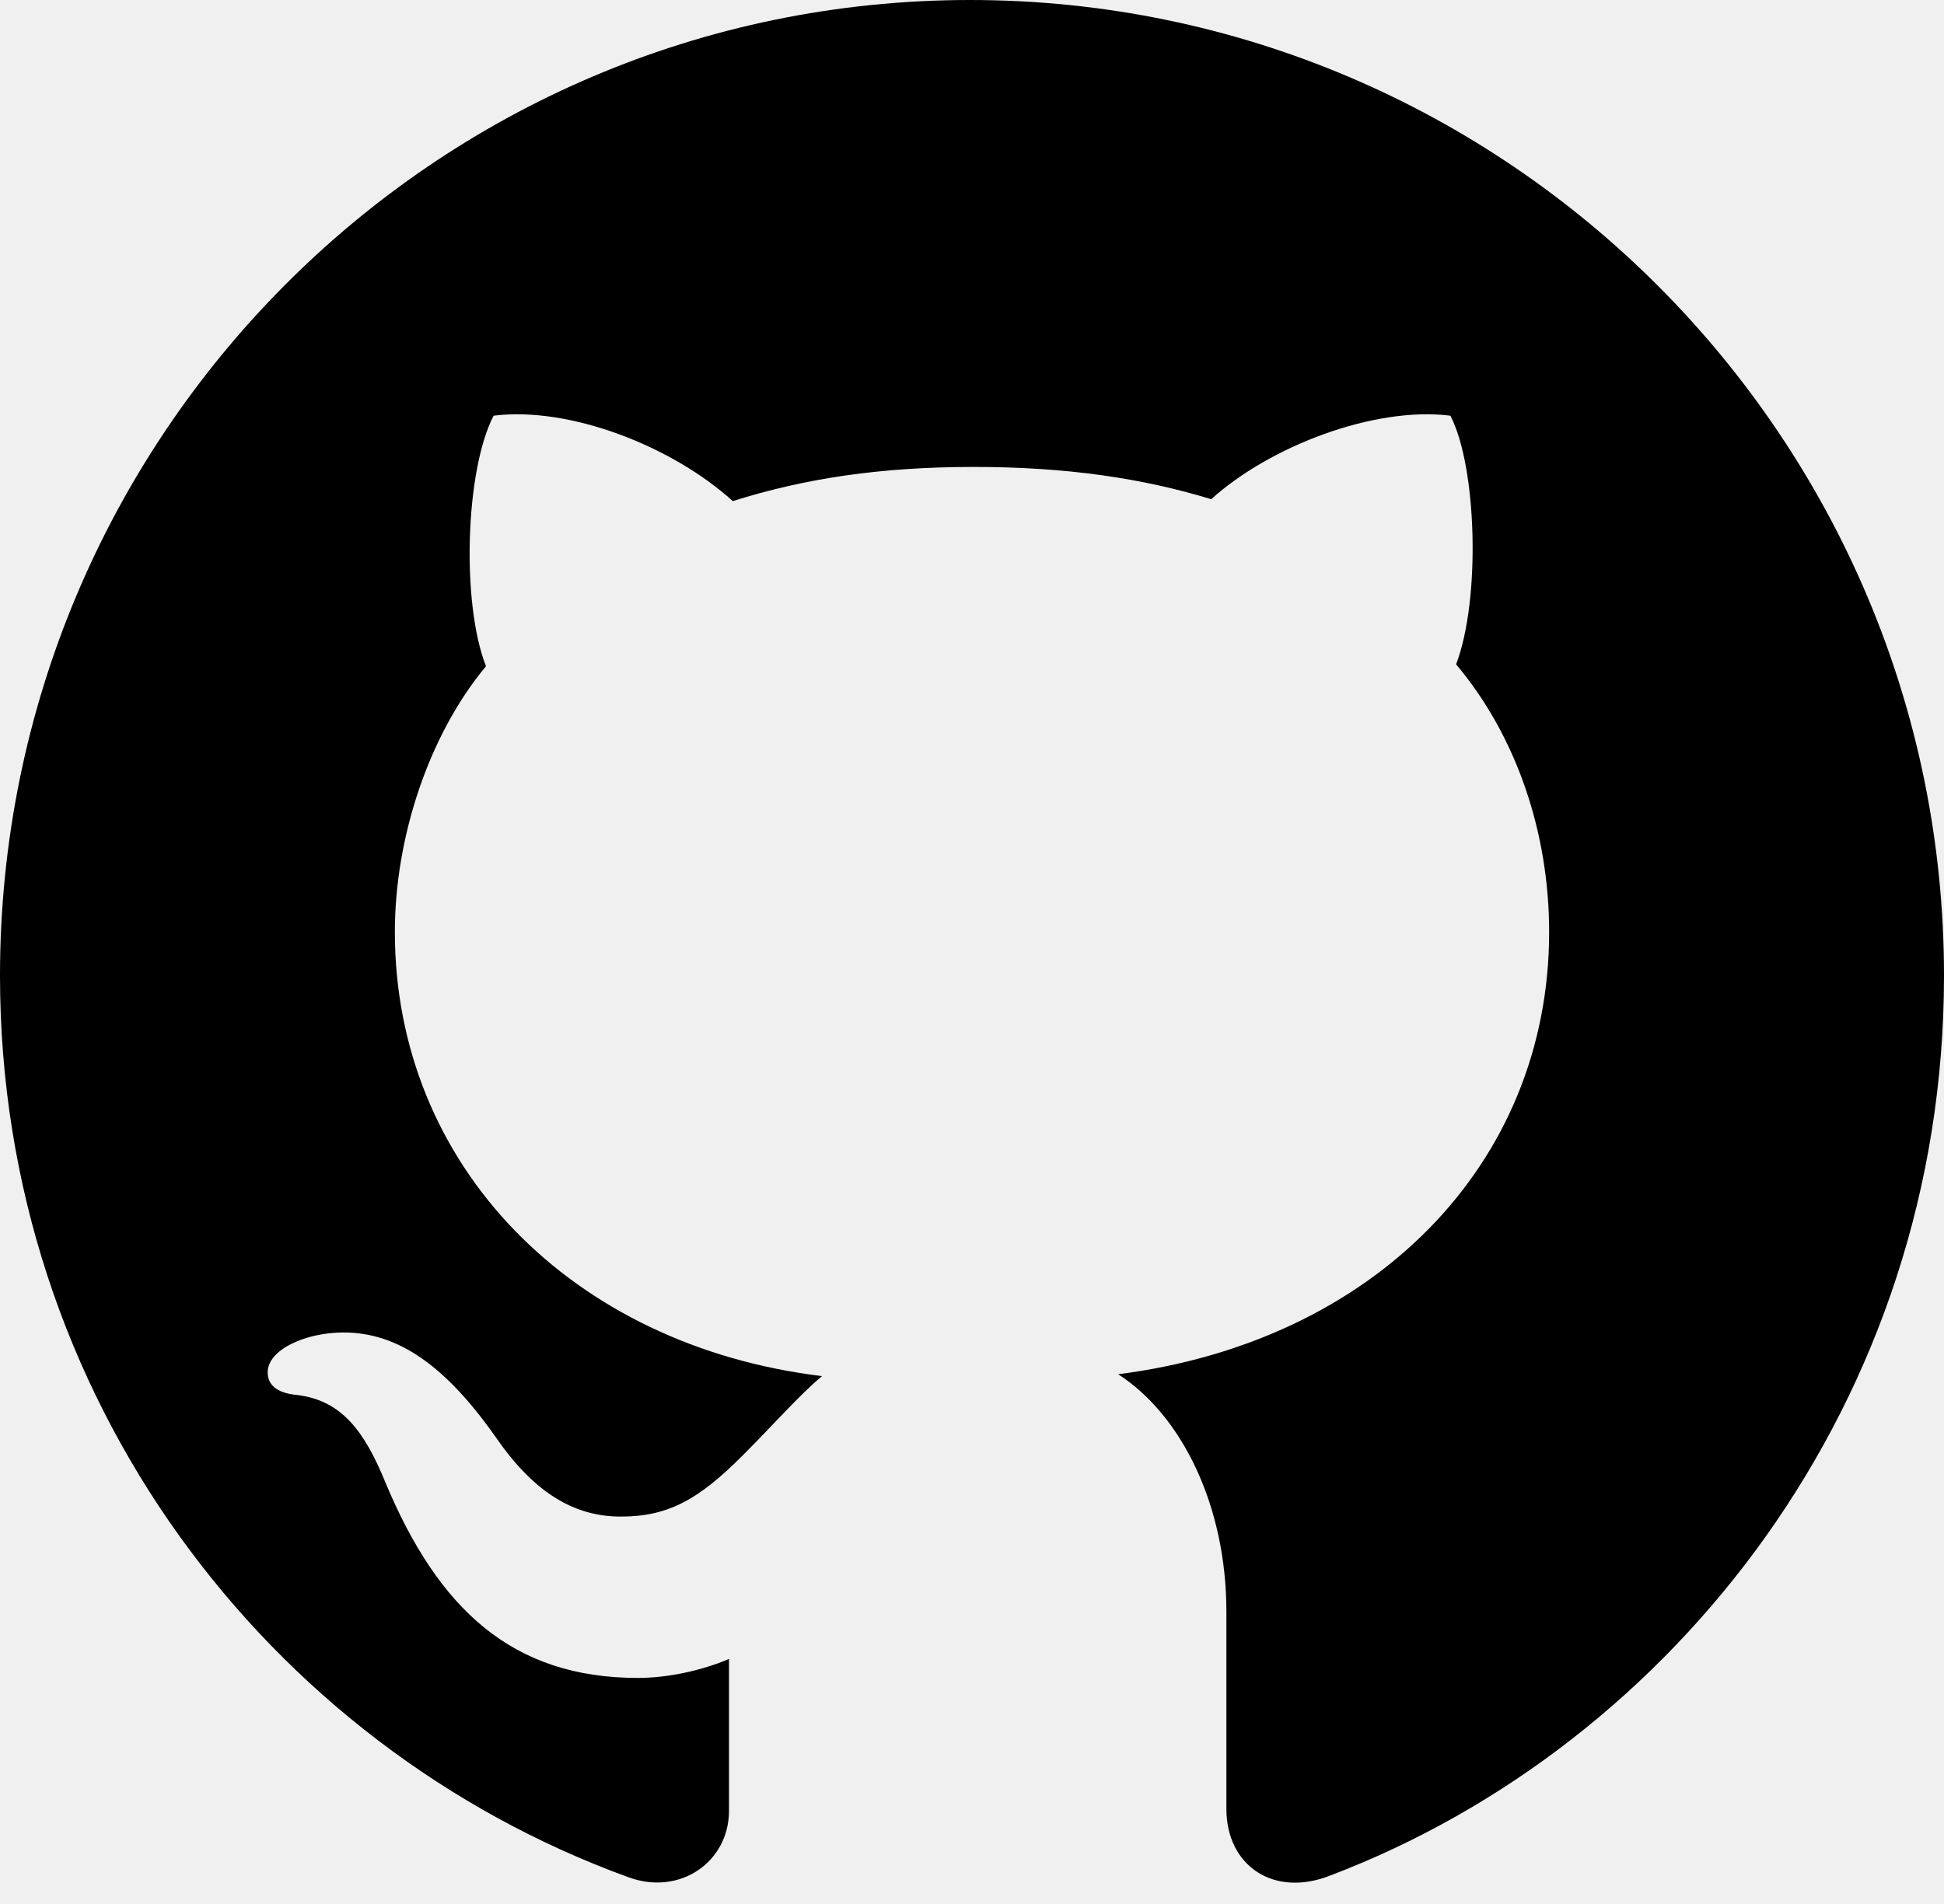
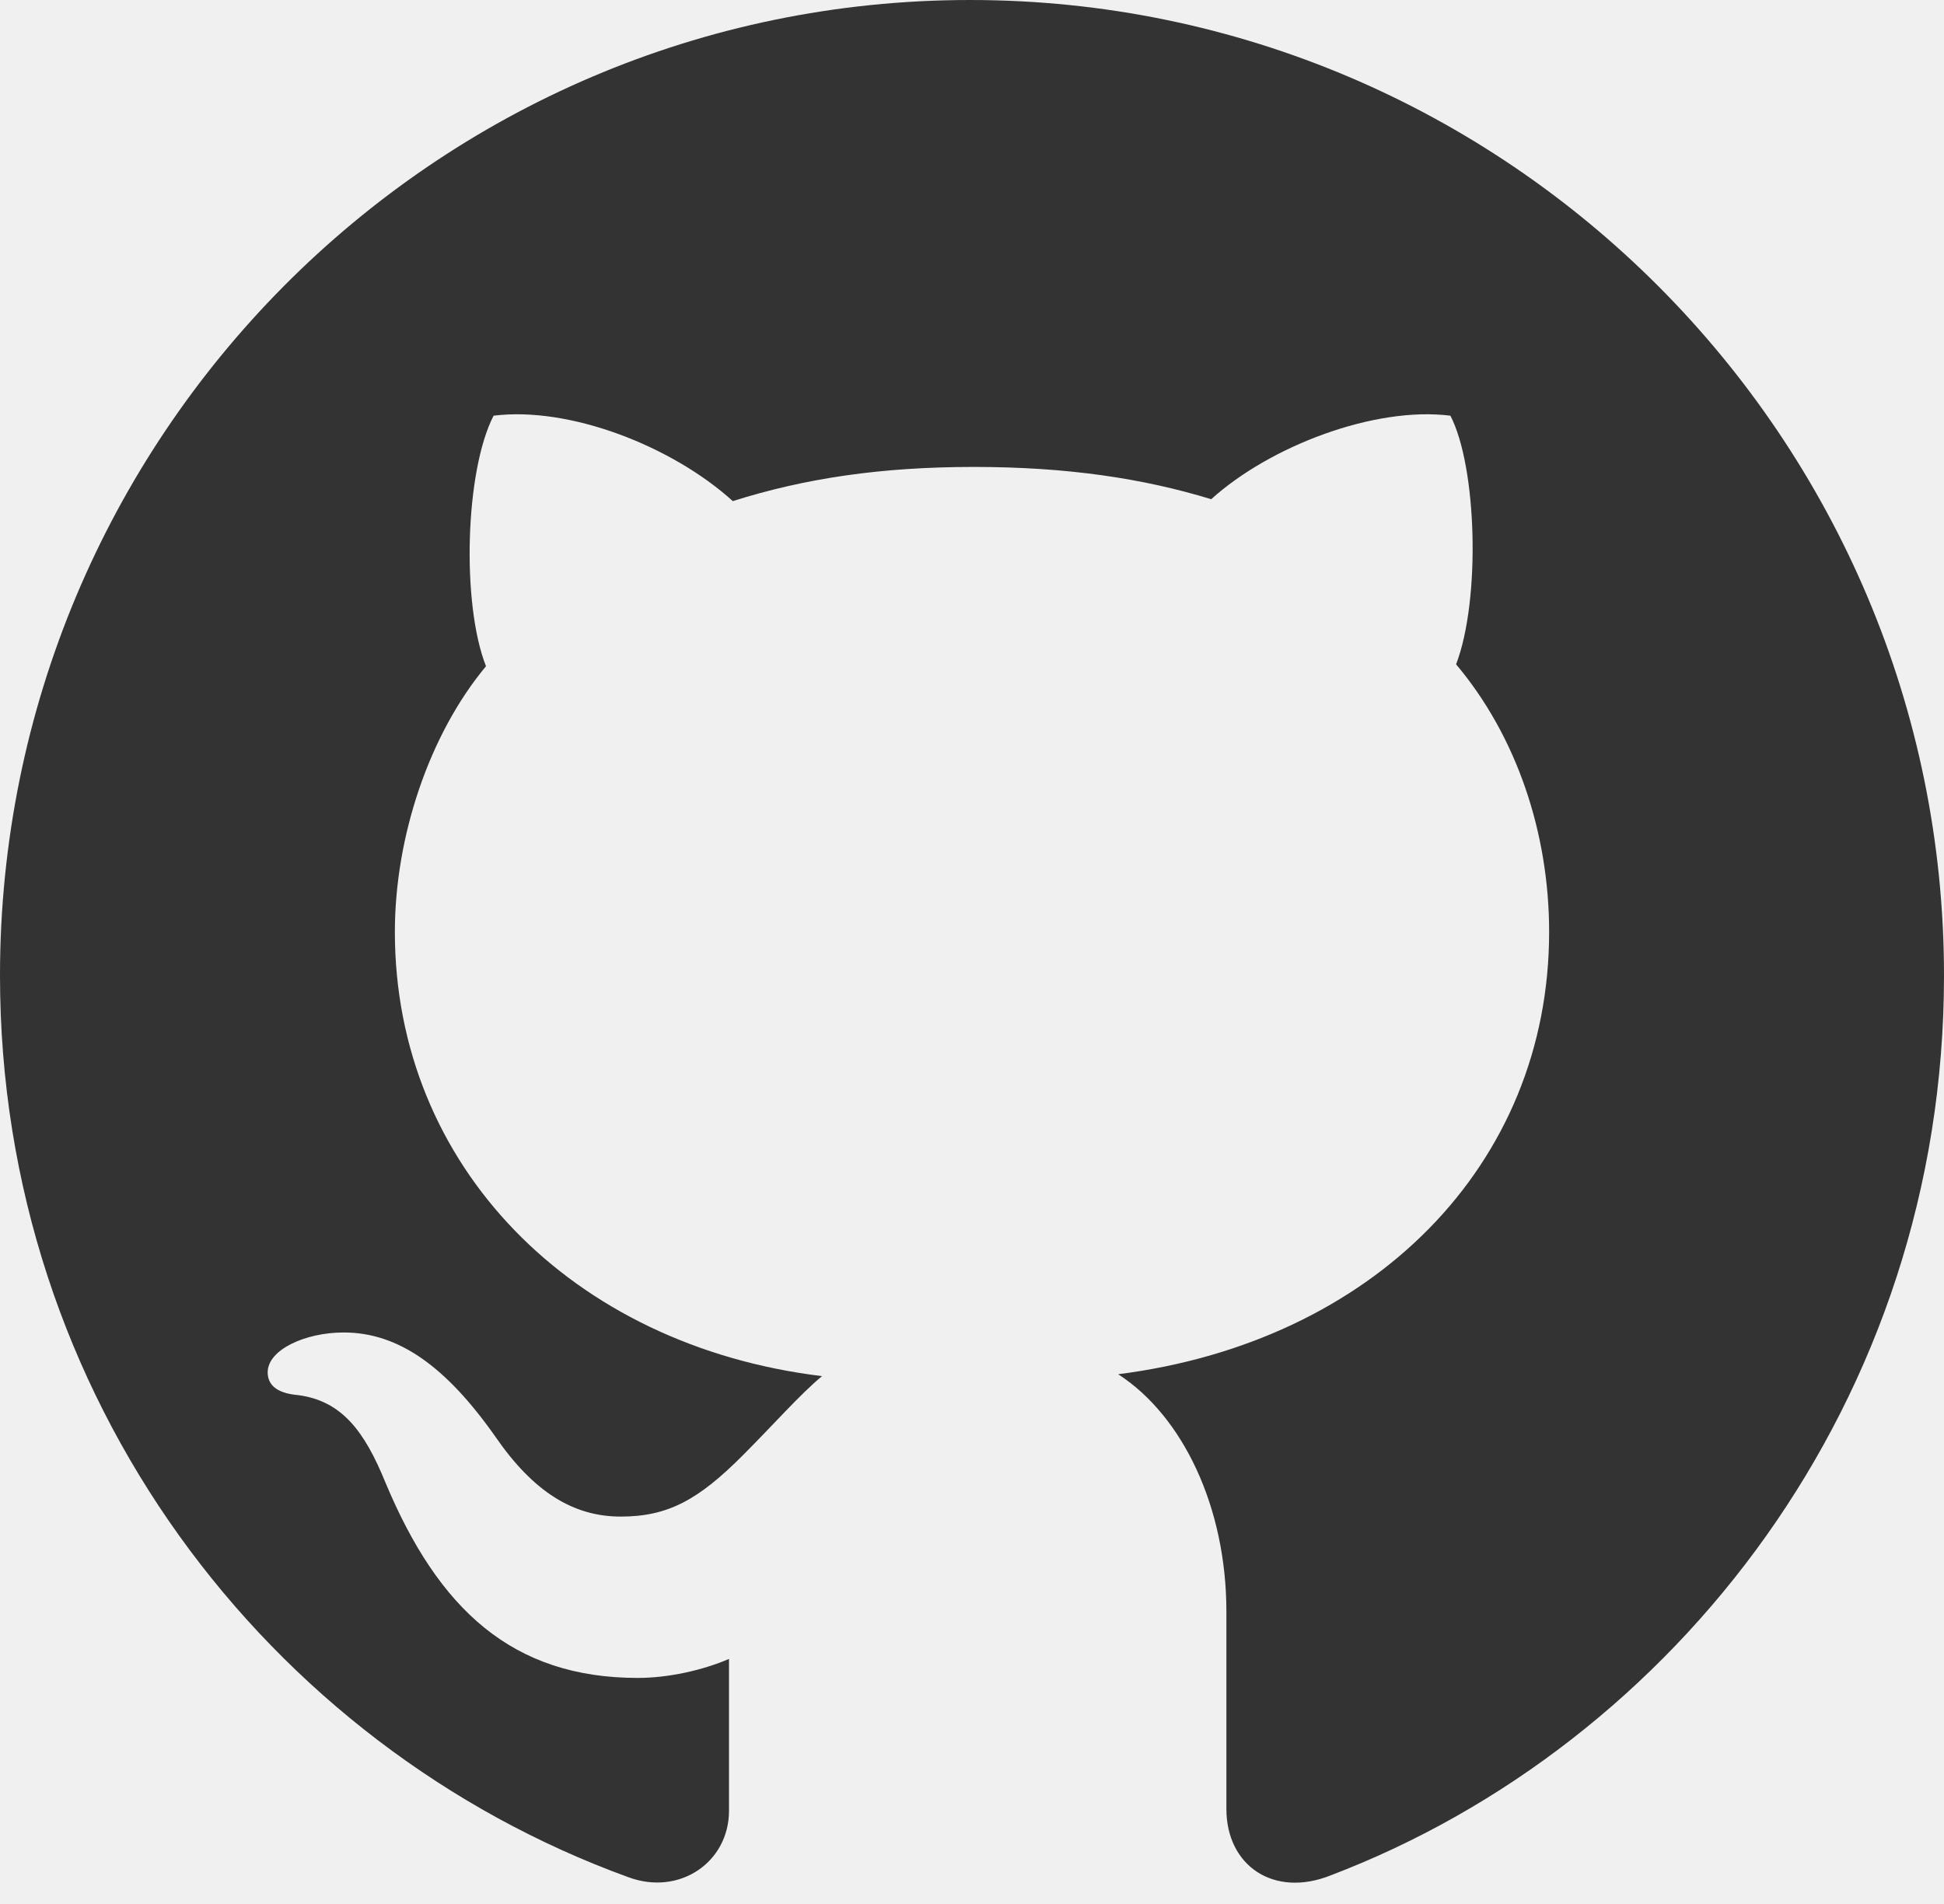
<svg xmlns="http://www.w3.org/2000/svg" width="98" height="96" viewBox="0 0 98 96" fill="none">
  <g clip-path="url(#clip0_730_27126)">
-     <path d="M41.44 69.385C28.807 67.853 19.906 58.762 19.906 46.99C19.906 42.205 21.629 37.037 24.5 33.592C23.256 30.434 23.447 23.734 24.883 20.959C28.711 20.48 33.879 22.49 36.941 25.266C40.578 24.117 44.406 23.543 49.096 23.543C53.785 23.543 57.613 24.117 61.059 25.17C64.025 22.49 69.289 20.48 73.117 20.959C74.457 23.543 74.648 30.242 73.404 33.496C76.467 37.133 78.094 42.014 78.094 46.99C78.094 58.762 69.193 67.662 56.369 69.289C59.623 71.394 61.824 75.988 61.824 81.252L61.824 91.205C61.824 94.076 64.217 95.703 67.088 94.555C84.41 87.951 98 70.629 98 49.191C98 22.107 75.988 6.69539e-07 48.904 4.309e-07C21.82 1.92261e-07 -1.9479e-07 22.107 -4.3343e-07 49.191C-6.20631e-07 70.438 13.494 88.047 31.678 94.65C34.262 95.607 36.75 93.885 36.75 91.301L36.75 83.644C35.41 84.219 33.688 84.602 32.156 84.602C25.84 84.602 22.107 81.156 19.428 74.744C18.375 72.16 17.227 70.629 15.025 70.342C13.877 70.246 13.494 69.768 13.494 69.193C13.494 68.045 15.408 67.184 17.322 67.184C20.098 67.184 22.49 68.906 24.979 72.447C26.893 75.223 28.902 76.467 31.295 76.467C33.688 76.467 35.219 75.606 37.42 73.404C39.047 71.777 40.291 70.342 41.44 69.385Z" fill="black" />
+     <path d="M41.44 69.385C28.807 67.853 19.906 58.762 19.906 46.99C19.906 42.205 21.629 37.037 24.5 33.592C23.256 30.434 23.447 23.734 24.883 20.959C28.711 20.48 33.879 22.49 36.941 25.266C40.578 24.117 44.406 23.543 49.096 23.543C53.785 23.543 57.613 24.117 61.059 25.17C64.025 22.49 69.289 20.48 73.117 20.959C74.457 23.543 74.648 30.242 73.404 33.496C76.467 37.133 78.094 42.014 78.094 46.99C78.094 58.762 69.193 67.662 56.369 69.289C59.623 71.394 61.824 75.988 61.824 81.252L61.824 91.205C61.824 94.076 64.217 95.703 67.088 94.555C84.41 87.951 98 70.629 98 49.191C98 22.107 75.988 6.69539e-07 48.904 4.309e-07C21.82 1.92261e-07 -1.9479e-07 22.107 -4.3343e-07 49.191C-6.20631e-07 70.438 13.494 88.047 31.678 94.65C34.262 95.607 36.75 93.885 36.75 91.301L36.75 83.644C35.41 84.219 33.688 84.602 32.156 84.602C25.84 84.602 22.107 81.156 19.428 74.744C18.375 72.16 17.227 70.629 15.025 70.342C13.877 70.246 13.494 69.768 13.494 69.193C13.494 68.045 15.408 67.184 17.322 67.184C20.098 67.184 22.49 68.906 24.979 72.447C26.893 75.223 28.902 76.467 31.295 76.467C33.688 76.467 35.219 75.606 37.42 73.404C39.047 71.777 40.291 70.342 41.44 69.385Z" fill="#333" />
  </g>
  <defs>
    <clipPath id="clip0_730_27126">
      <rect width="98" height="96" fill="white" />
    </clipPath>
  </defs>
</svg>
